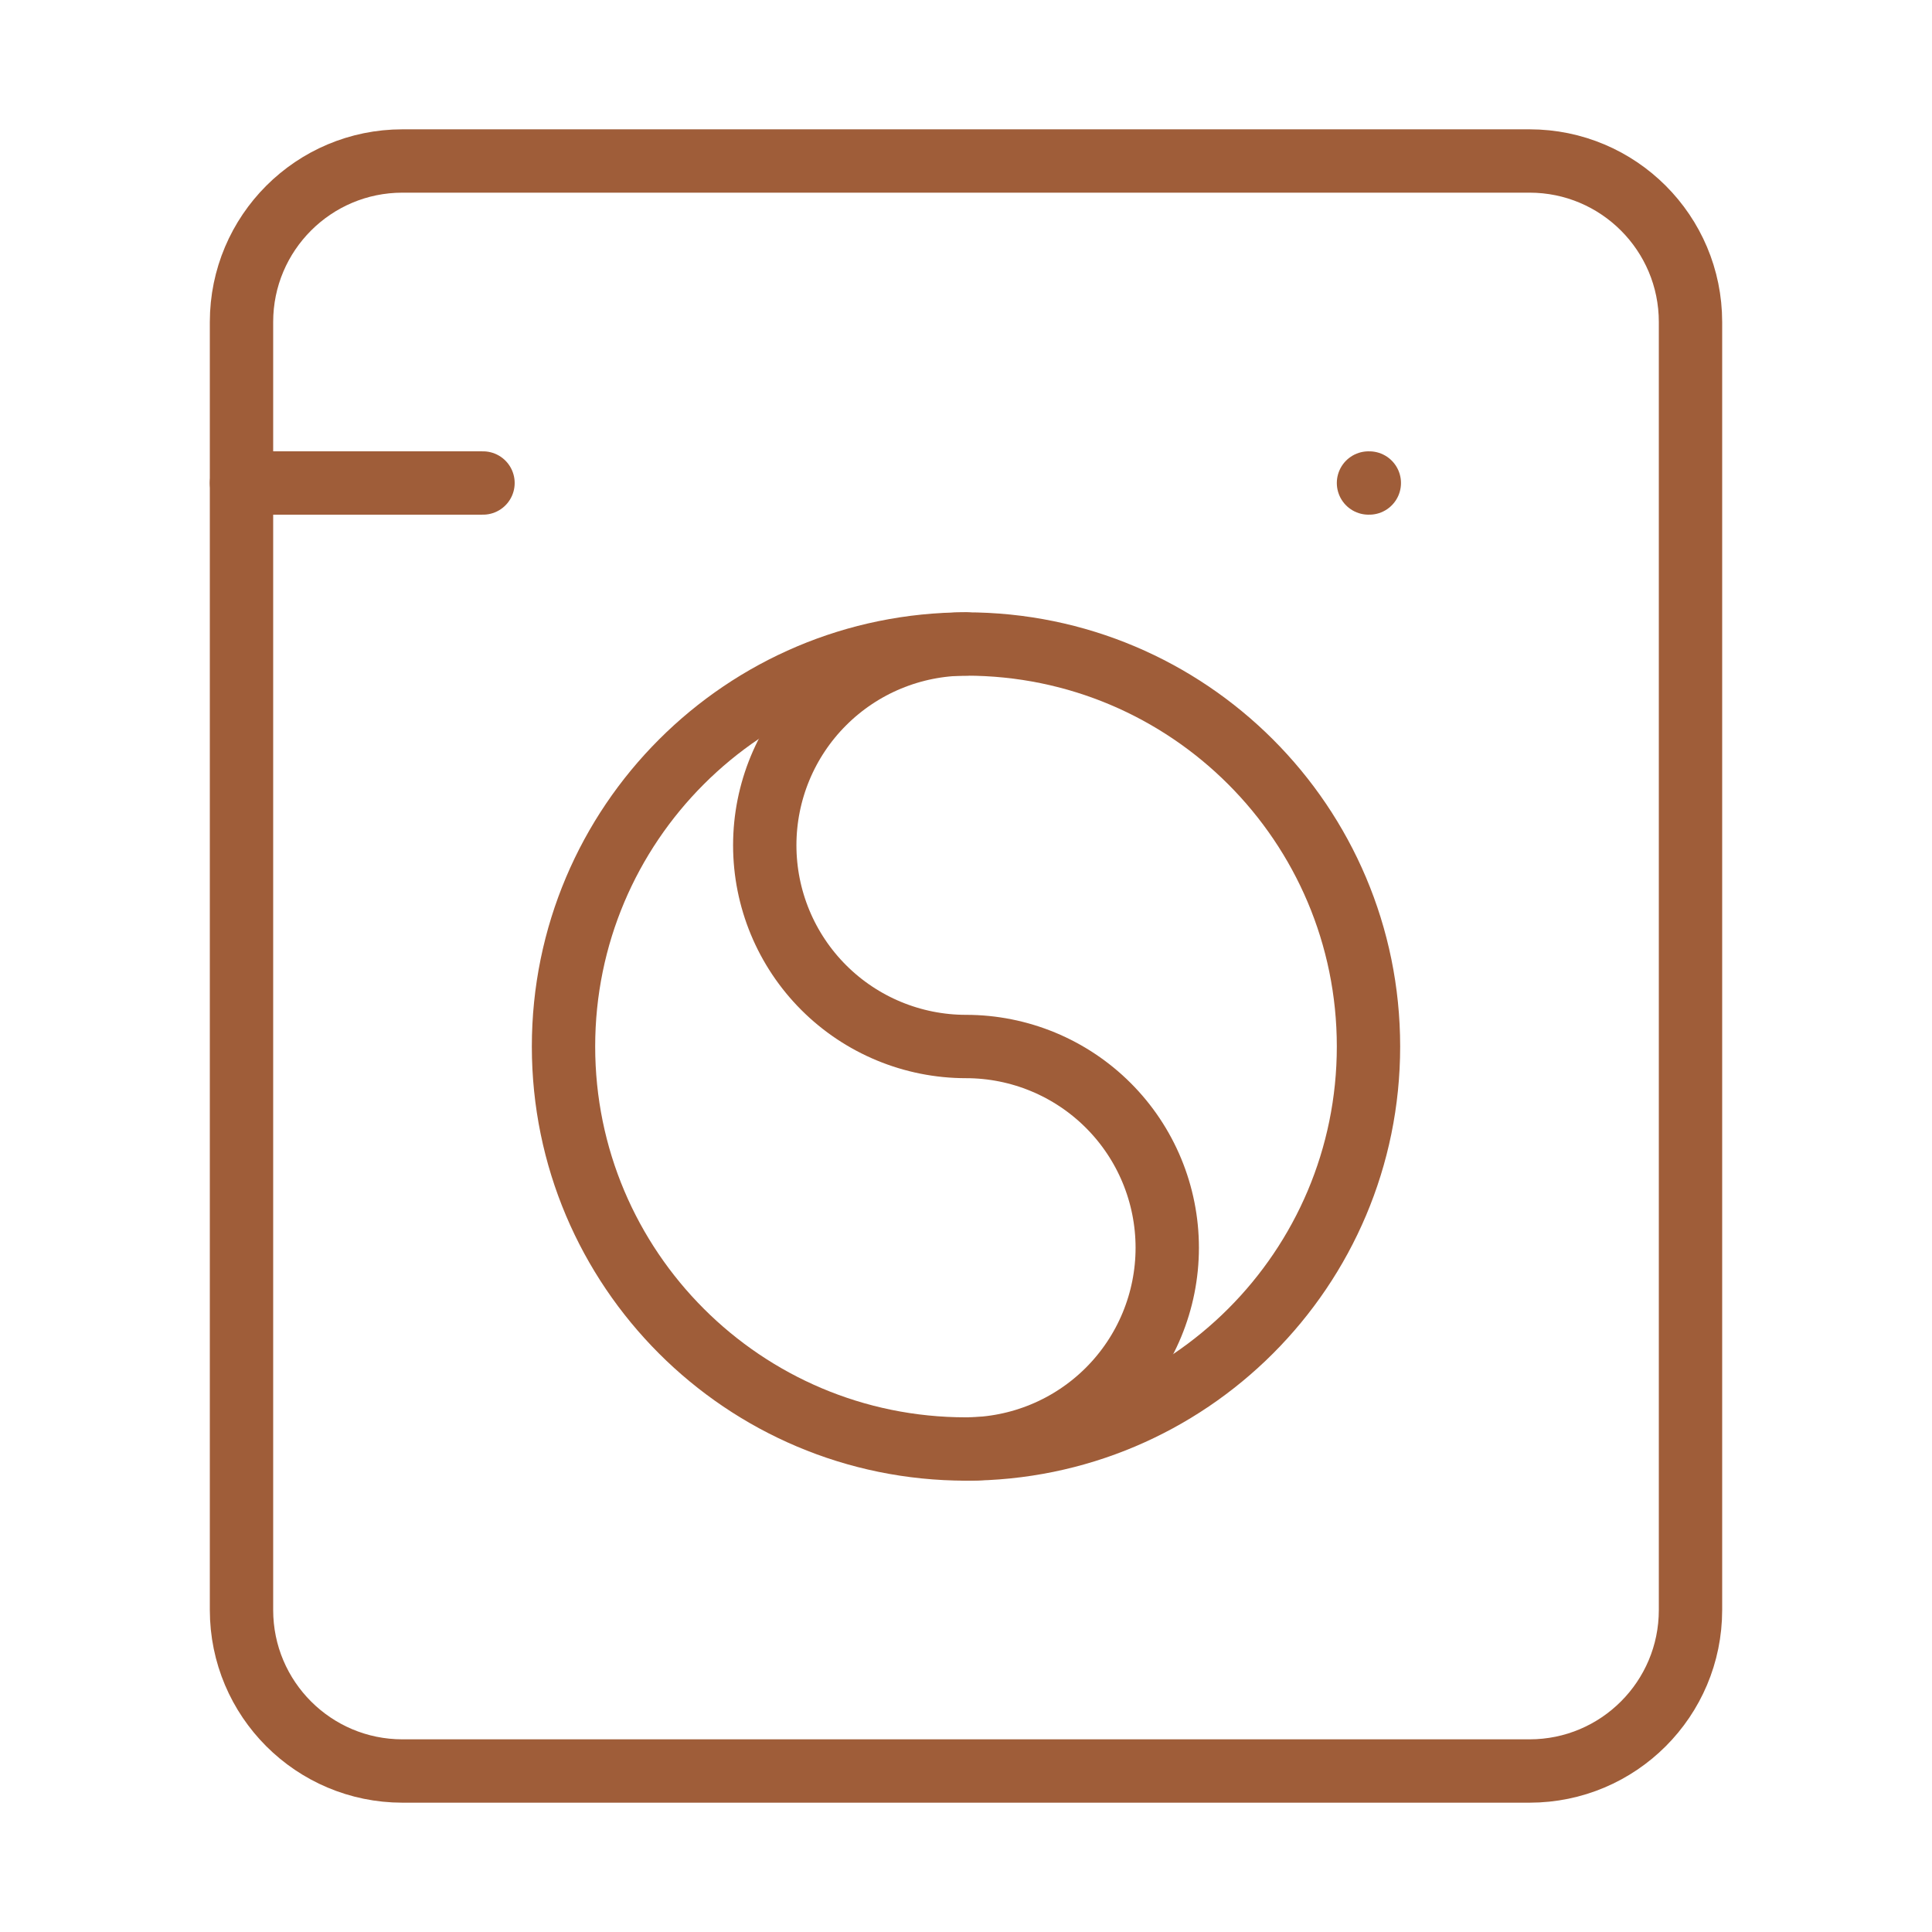
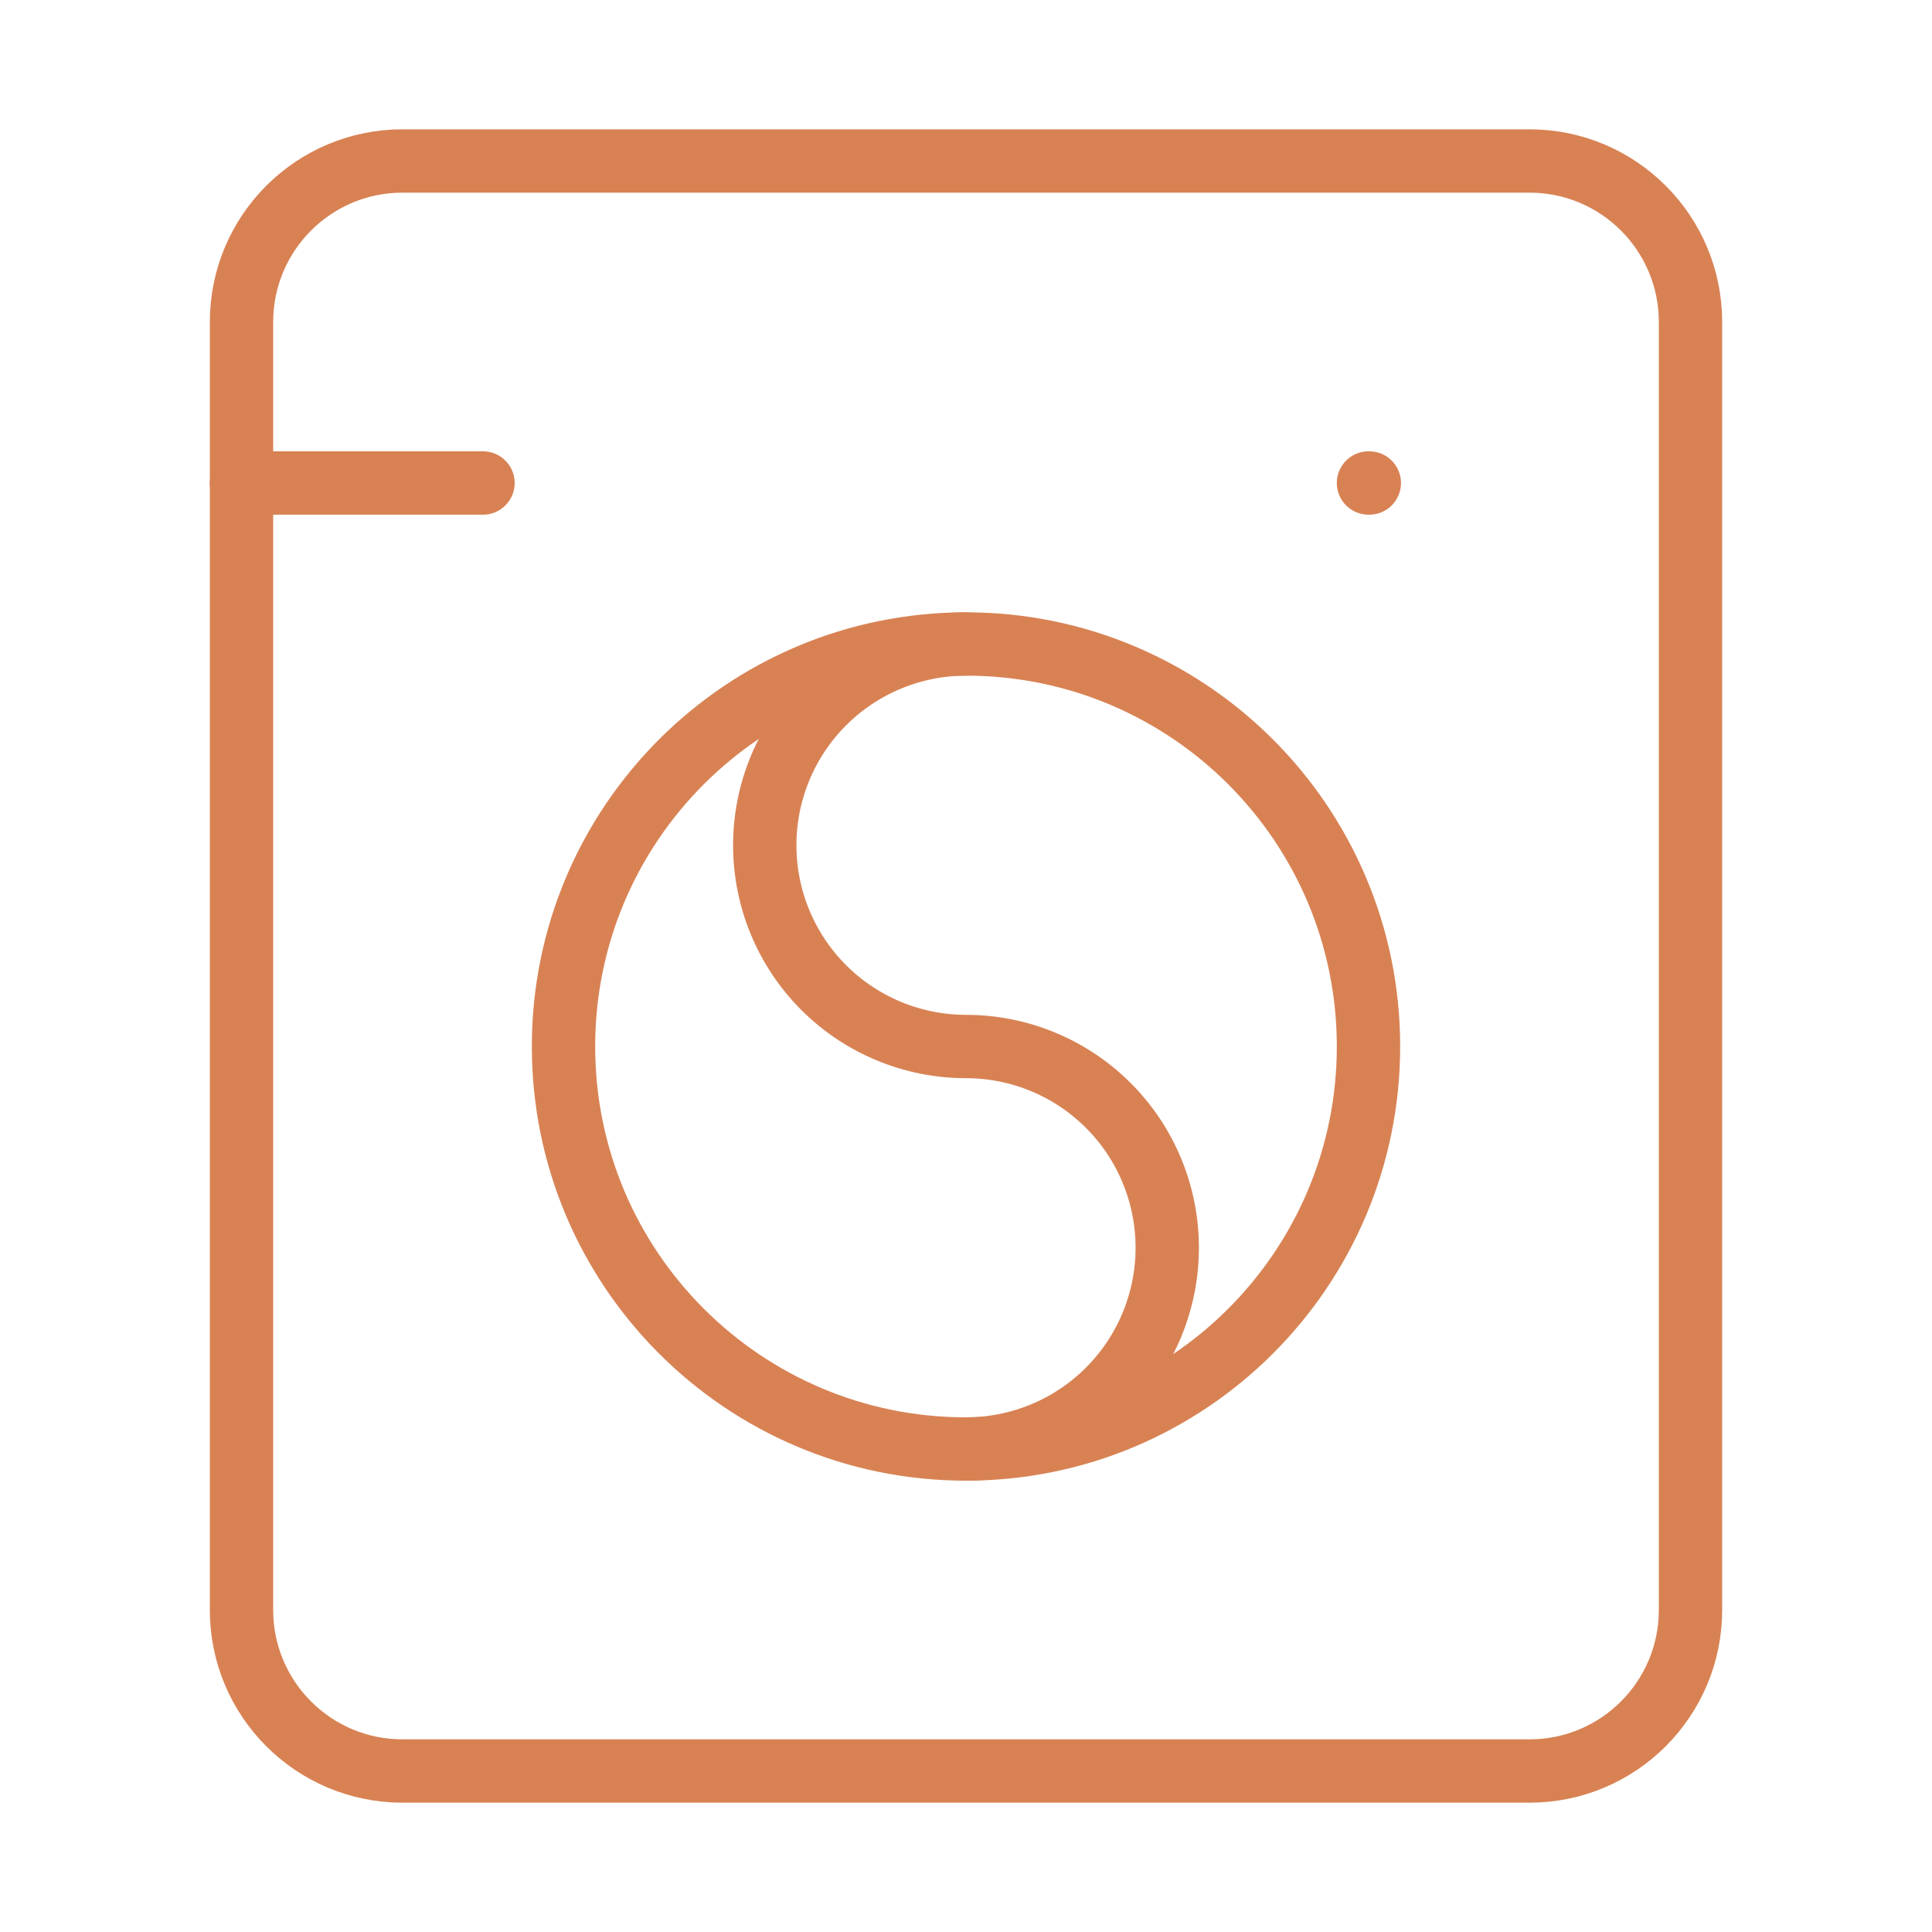
<svg xmlns="http://www.w3.org/2000/svg" width="61" height="61" viewBox="0 0 61 61" fill="none">
-   <path d="M7.625 15.25H15.25" stroke="#9F5D39" stroke-width="2" stroke-linecap="round" stroke-linejoin="round" />
-   <path d="M43.208 15.25H43.234" stroke="#9F5D39" stroke-width="2" stroke-linecap="round" stroke-linejoin="round" />
-   <path d="M48.292 5.083H12.708C9.901 5.083 7.625 7.359 7.625 10.167V50.833C7.625 53.641 9.901 55.917 12.708 55.917H48.292C51.099 55.917 53.375 53.641 53.375 50.833V10.167C53.375 7.359 51.099 5.083 48.292 5.083Z" stroke="#9F5D39" stroke-width="2" stroke-linecap="round" stroke-linejoin="round" />
-   <path d="M30.5 45.75C37.519 45.75 43.208 40.06 43.208 33.042C43.208 26.023 37.519 20.333 30.5 20.333C23.481 20.333 17.792 26.023 17.792 33.042C17.792 40.06 23.481 45.75 30.5 45.75Z" stroke="#9F5D39" stroke-width="2" stroke-linecap="round" stroke-linejoin="round" />
-   <path d="M30.5 45.75C32.185 45.75 33.801 45.081 34.993 43.889C36.185 42.697 36.854 41.081 36.854 39.396C36.854 37.711 36.185 36.094 34.993 34.903C33.801 33.711 32.185 33.042 30.5 33.042C28.815 33.042 27.198 32.372 26.007 31.181C24.815 29.989 24.146 28.373 24.146 26.688C24.146 25.002 24.815 23.386 26.007 22.195C27.198 21.003 28.815 20.333 30.5 20.333" stroke="#9F5D39" stroke-width="2" stroke-linecap="round" stroke-linejoin="round" />
+   <path d="M7.625 15.25H15.25" stroke="#d88254" stroke-width="2" stroke-linecap="round" stroke-linejoin="round" />
+   <path d="M43.208 15.25H43.234" stroke="#d88254" stroke-width="2" stroke-linecap="round" stroke-linejoin="round" />
+   <path d="M48.292 5.083H12.708C9.901 5.083 7.625 7.359 7.625 10.167V50.833C7.625 53.641 9.901 55.917 12.708 55.917H48.292C51.099 55.917 53.375 53.641 53.375 50.833V10.167C53.375 7.359 51.099 5.083 48.292 5.083Z" stroke="#d88254" stroke-width="2" stroke-linecap="round" stroke-linejoin="round" />
+   <path d="M30.5 45.75C37.519 45.75 43.208 40.06 43.208 33.042C43.208 26.023 37.519 20.333 30.5 20.333C23.481 20.333 17.792 26.023 17.792 33.042C17.792 40.06 23.481 45.75 30.5 45.75Z" stroke="#d88254" stroke-width="2" stroke-linecap="round" stroke-linejoin="round" />
+   <path d="M30.5 45.75C32.185 45.75 33.801 45.081 34.993 43.889C36.185 42.697 36.854 41.081 36.854 39.396C36.854 37.711 36.185 36.094 34.993 34.903C33.801 33.711 32.185 33.042 30.5 33.042C28.815 33.042 27.198 32.372 26.007 31.181C24.815 29.989 24.146 28.373 24.146 26.688C24.146 25.002 24.815 23.386 26.007 22.195C27.198 21.003 28.815 20.333 30.5 20.333" stroke="#d88254" stroke-width="2" stroke-linecap="round" stroke-linejoin="round" />
</svg>
